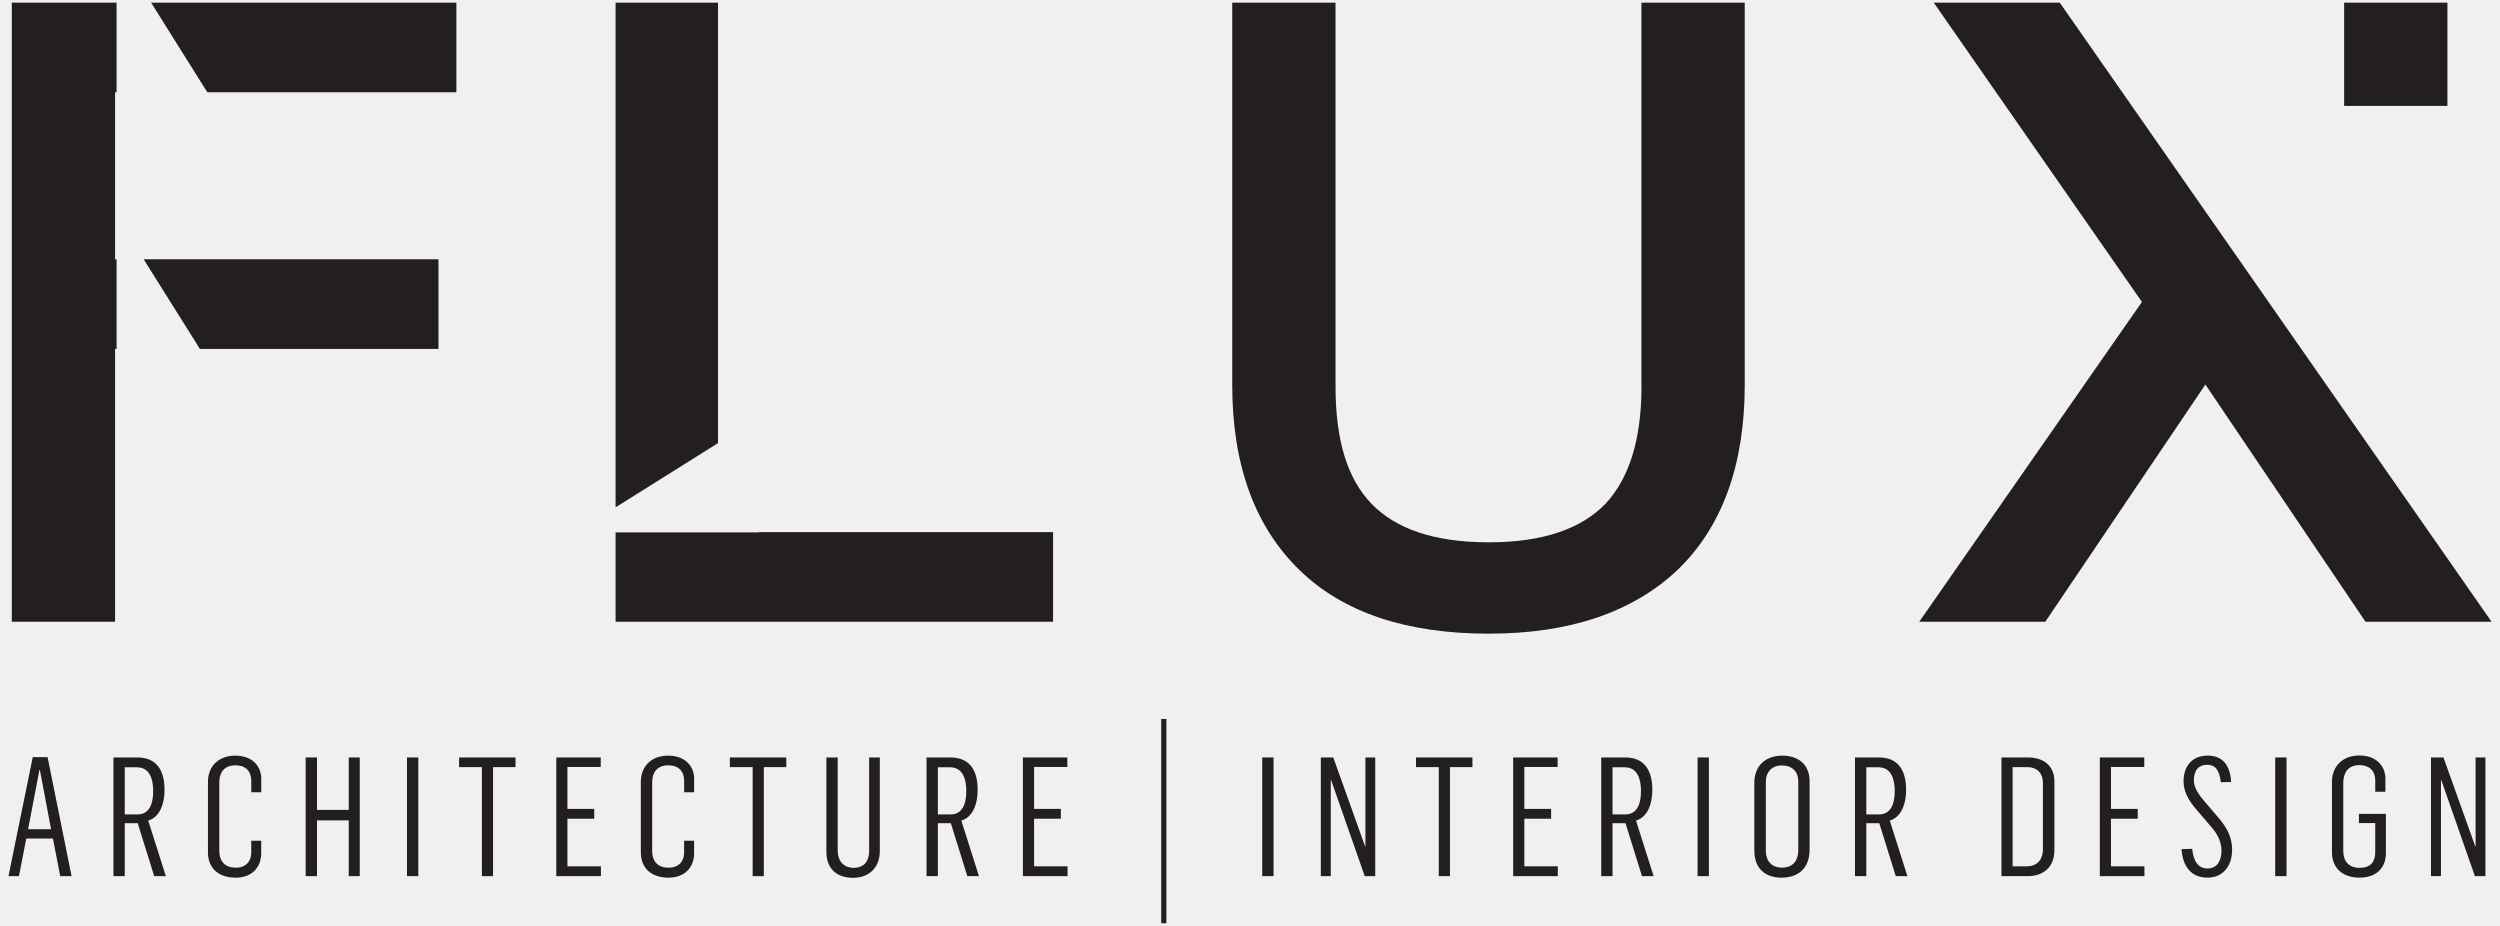
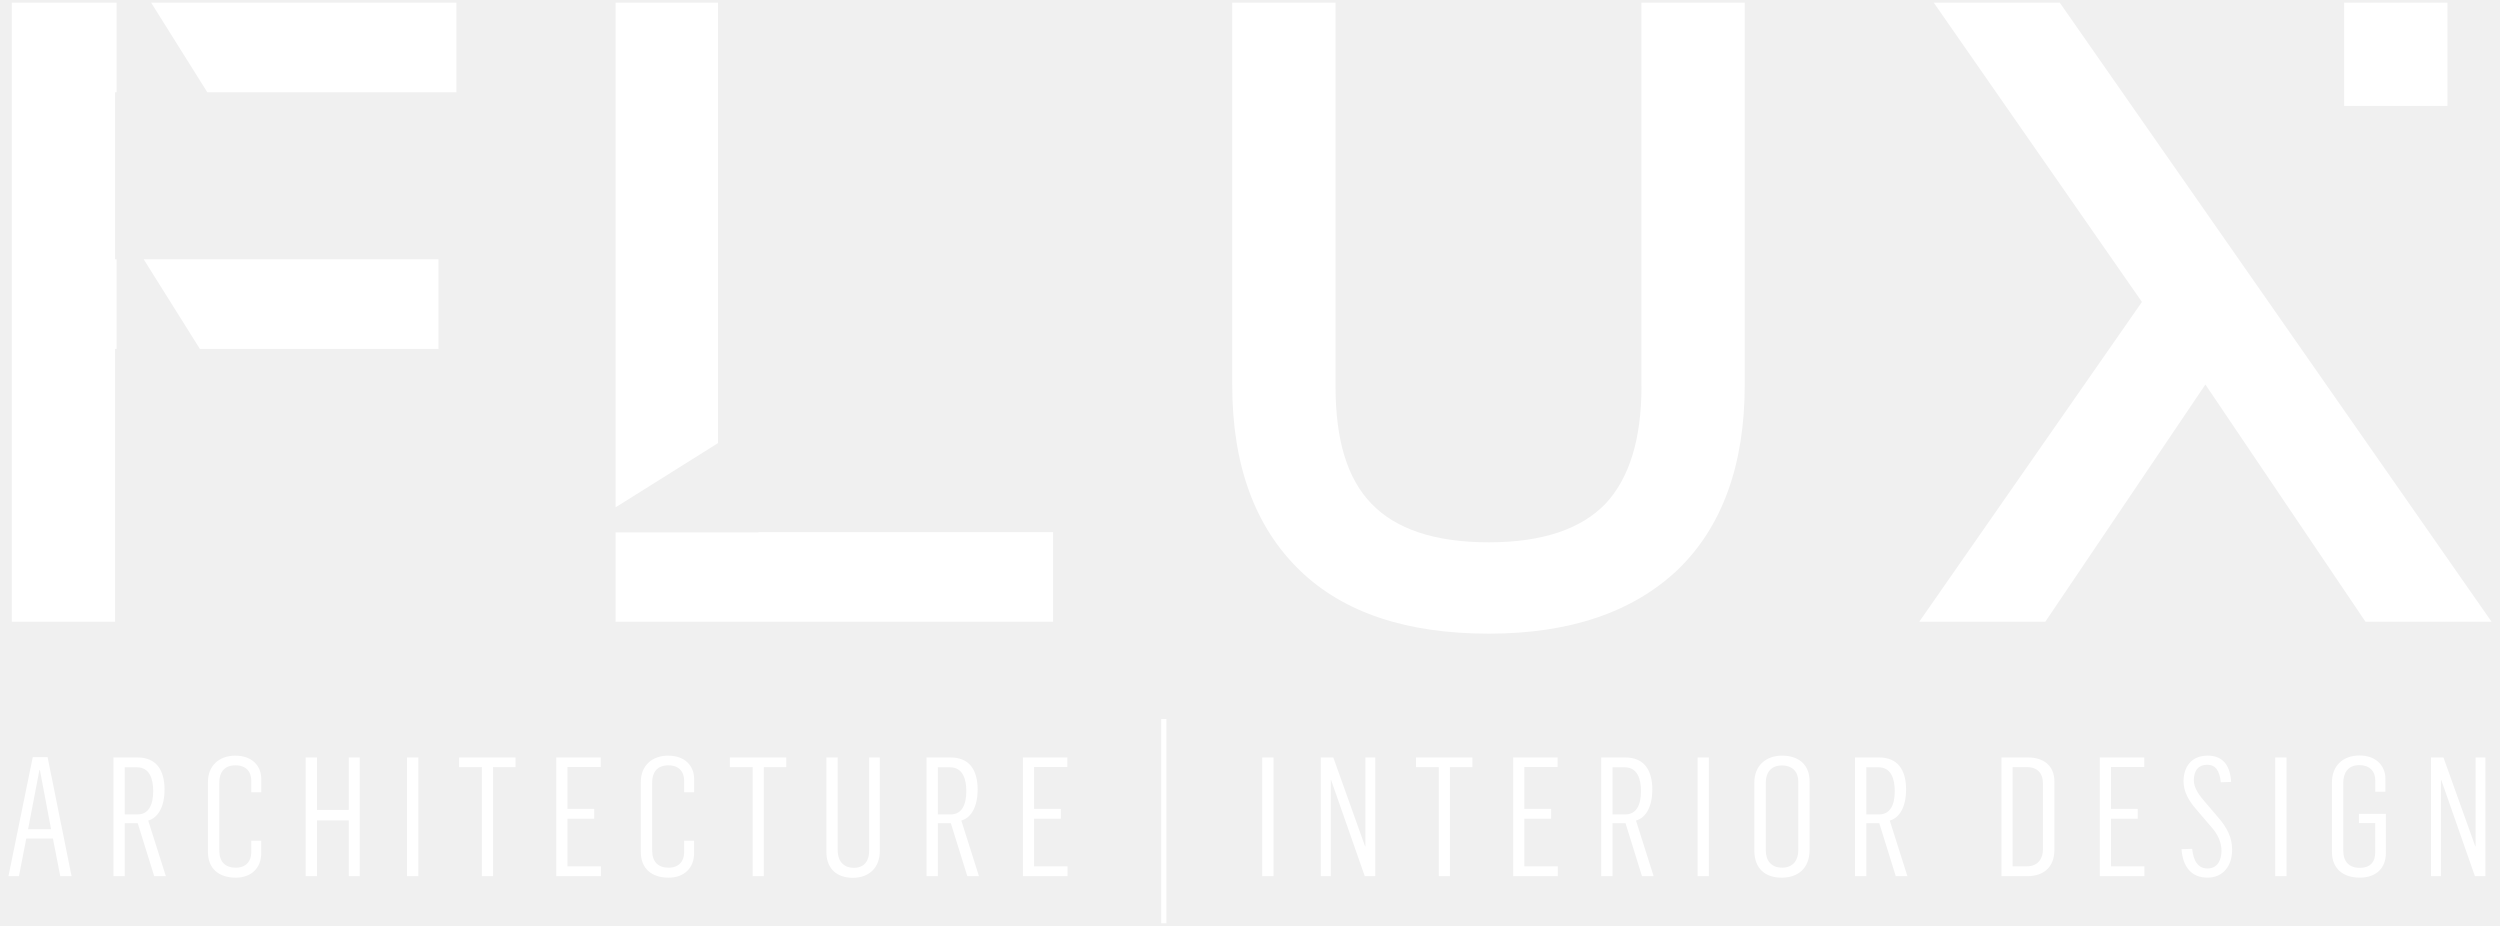
<svg xmlns="http://www.w3.org/2000/svg" id="Layer_1" version="1.1" viewBox="0 0 841.89 311.81">
  <defs>
    <style>
      .st0 {
-         fill: #231f20;
+         fill: #fff;
      }
    </style>
  </defs>
  <path class="st0" d="M552.78,130.11c0,18.12-4.24,31.11-12.16,39.57-8.15,8.43-21.12,12.95-39.22,12.95-18.4,0-31.35-4.52-39.51-12.96-8.18-8.43-12.14-21.4-12.14-39.56V.89h-34.79v128.65c-.01,27,7.59,47.95,22.93,62.7,14.76,14.17,35.97,21.16,63.51,21.15,27.29,0,48.48-7.28,63.49-21.43h0s0-.01,0-.01c15.07-14.46,22.67-35.41,22.66-62.4V.89h-34.79v129.22Z" />
  <polygon class="st0" points="688.77 209.37 742.68 129.49 796.59 209.37 839.05 209.37 694.16 1.64 693.64 .89 651.2 .89 721.31 101.68 646.32 209.37 688.77 209.37" />
  <polygon class="st0" points="824.19 2.63 824.19 .89 789.4 .89 789.4 35.67 824.19 35.67 824.19 2.63" />
  <polygon class="st0" points="241.8 149.21 241.8 .89 207.3 .89 207.3 170.85 240.98 149.73 241.8 149.21" />
  <polygon class="st0" points="354.63 179.19 257.49 179.19 255.46 179.19 255.47 179.28 207.3 179.28 207.3 209.37 354.63 209.37 354.63 179.19" />
  <polygon class="st0" points="38.75 117.5 39.26 117.5 39.26 87.31 38.75 87.31 38.75 31.07 39.26 31.07 39.26 .89 3.97 .89 3.97 209.37 38.75 209.37 38.75 117.5" />
  <polygon class="st0" points="66.8 116.68 67.31 117.5 147.66 117.5 147.66 87.31 48.38 87.31 66.8 116.68" />
  <polygon class="st0" points="50.89 .89 69.82 31.08 153.69 31.08 153.69 .89 54.05 .89 50.89 .89" />
  <path class="st0" d="M11.03,254.97l-8.18,40.08h3.53l2.47-12.67h8.97l2.47,12.67h3.81l-8.07-40.08h-4.99ZM9.46,279.24l3.81-19.9h.17l3.76,19.9h-7.74Z" />
  <path class="st0" d="M225.11,254.46c-5.72,0-9.31,3.53-9.31,8.86v23.66c0,5.49,3.64,8.58,9.36,8.58,5.33,0,8.58-3.36,8.58-8.24v-4.2h-3.36v3.98c0,2.86-1.74,5.1-5.21,5.1s-5.55-1.91-5.55-5.77v-22.93c0-3.14,1.46-5.77,5.44-5.77,3.59,0,5.33,2.13,5.33,5.21v3.87h3.36v-4.54c0-4.37-3.14-7.79-8.63-7.79Z" />
  <path class="st0" d="M55.41,265.96c0-6.78-2.86-10.88-9.14-10.88h-8.07v39.97h3.81v-17.83h4.37l5.55,17.83h3.92l-5.94-18.72c3.36-.95,5.49-4.71,5.49-10.37ZM46.33,274.25h-4.32v-15.86h4.09c4.32,0,5.49,3.98,5.49,8.02,0,4.88-1.68,7.85-5.27,7.85Z" />
  <polygon class="st0" points="117.45 272.74 106.75 272.74 106.75 255.08 102.93 255.08 102.93 295.05 106.75 295.05 106.75 276.27 117.45 276.27 117.45 295.05 121.15 295.05 121.15 255.08 117.45 255.08 117.45 272.74" />
  <polygon class="st0" points="245.78 258.33 253.46 258.33 253.46 295.05 257.22 295.05 257.22 258.33 264.79 258.33 264.79 255.08 245.78 255.08 245.78 258.33" />
  <path class="st0" d="M79.34,254.46c-5.72,0-9.31,3.53-9.31,8.86v23.66c0,5.49,3.64,8.58,9.36,8.58,5.33,0,8.58-3.36,8.58-8.24v-4.2h-3.36v3.98c0,2.86-1.74,5.1-5.21,5.1s-5.55-1.91-5.55-5.77v-22.93c0-3.14,1.46-5.77,5.44-5.77,3.59,0,5.33,2.13,5.33,5.21v3.87h3.36v-4.54c0-4.37-3.14-7.79-8.63-7.79Z" />
  <polygon class="st0" points="191.09 275.71 200.11 275.71 200.11 272.4 191.09 272.4 191.09 258.28 202.3 258.28 202.3 255.08 187.33 255.08 187.33 295.05 202.36 295.05 202.36 291.74 191.09 291.74 191.09 275.71" />
  <path class="st0" d="M292.69,286.42c.06,3.31-1.51,5.83-5.21,5.83-2.92,0-5.38-1.79-5.38-5.94v-31.22h-3.81v31.78c0,5.94,3.81,8.74,8.91,8.74,5.55,0,9.14-3.53,9.08-9.14v-31.39h-3.59v31.34Z" />
  <polygon class="st0" points="154.6 258.33 162.28 258.33 162.28 295.05 166.04 295.05 166.04 258.33 173.61 258.33 173.61 255.08 154.6 255.08 154.6 258.33" />
  <rect class="st0" x="137.06" y="255.08" width="3.81" height="39.97" />
  <path class="st0" d="M329.23,265.96c0-6.78-2.86-10.88-9.14-10.88h-8.07v39.97h3.81v-17.83h4.37l5.55,17.83h3.92l-5.94-18.72c3.36-.95,5.49-4.71,5.49-10.37ZM320.15,274.25h-4.32v-15.86h4.09c4.32,0,5.49,3.98,5.49,8.02,0,4.88-1.68,7.85-5.27,7.85Z" />
  <polygon class="st0" points="348.23 275.71 357.25 275.71 357.25 272.4 348.23 272.4 348.23 258.28 359.44 258.28 359.44 255.08 344.47 255.08 344.47 295.05 359.5 295.05 359.5 291.74 348.23 291.74 348.23 275.71" />
  <path class="st0" d="M742.71,270.27c-2.13-2.47-3.92-4.88-3.92-7.46,0-3.53,1.74-5.27,4.48-5.27s4.15,1.79,4.6,5.89l3.48-.11c-.39-6.5-3.59-8.86-7.9-8.86-5.44,0-8.13,3.76-8.13,8.63,0,3.48,1.74,6.61,4.43,9.64l4.93,5.77c2.24,2.47,3.42,5.27,3.42,7.96,0,2.86-1.12,6-4.71,6-3.25,0-4.76-2.63-5.16-6.61l-3.59.11c.45,6.22,3.53,9.59,8.74,9.59s8.3-3.87,8.3-9.42c0-4.09-1.68-7.4-4.71-10.88l-4.26-4.99Z" />
  <polygon class="st0" points="710.88 275.71 719.9 275.71 719.9 272.4 710.88 272.4 710.88 258.28 722.09 258.28 722.09 255.08 707.12 255.08 707.12 295.05 722.15 295.05 722.15 291.74 710.88 291.74 710.88 275.71" />
  <path class="st0" d="M641.89,265.96c0-6.78-2.86-10.88-9.14-10.88h-8.07v39.97h3.81v-17.83h4.37l5.55,17.83h3.92l-5.94-18.72c3.36-.95,5.49-4.71,5.49-10.37ZM632.81,274.25h-4.32v-15.86h4.09c4.32,0,5.49,3.98,5.49,8.02,0,4.88-1.68,7.85-5.27,7.85Z" />
  <path class="st0" d="M682.97,255.08h-8.97v39.97h8.8c5.16,0,9.03-2.86,9.03-8.8v-23.1c0-5.49-3.87-8.07-8.86-8.07ZM687.96,286.25c0,2.47-1.35,5.49-5.44,5.49h-4.76v-33.41h4.82c3.76,0,5.38,2.35,5.38,5.27v22.65Z" />
  <polygon class="st0" points="833.67 285.01 833.56 285.01 822.85 255.08 818.65 255.08 818.65 295.05 822.01 295.05 822.01 262.7 822.12 262.7 833.44 295.05 836.98 295.05 836.98 255.08 833.67 255.08 833.67 285.01" />
  <path class="st0" d="M794.38,277.17h5.49v9.87c0,2.8-1.23,5.21-5.27,5.21-3.53,0-5.49-2.13-5.49-5.72v-22.87c0-3.25,1.46-6,5.44-6,3.42,0,5.33,2.07,5.33,5.05v3.92h3.42v-4.43c0-4.32-3.2-7.79-8.69-7.79-5.77,0-9.31,3.64-9.31,8.97v23.54c0,5.55,3.7,8.63,9.36,8.63s8.8-3.36,8.8-8.24v-13.23h-9.08v3.08Z" />
  <rect class="st0" x="766.19" y="255.08" width="3.81" height="39.97" />
  <polygon class="st0" points="476.84 258.33 484.52 258.33 484.52 295.05 488.28 295.05 488.28 258.33 495.85 258.33 495.85 255.08 476.84 255.08 476.84 258.33" />
  <polygon class="st0" points="513.33 275.71 522.35 275.71 522.35 272.4 513.33 272.4 513.33 258.28 524.54 258.28 524.54 255.08 509.57 255.08 509.57 295.05 524.6 295.05 524.6 291.74 513.33 291.74 513.33 275.71" />
  <path class="st0" d="M600.2,254.46c-5.38,0-9.42,3.2-9.42,9.14v22.82c0,6.11,3.7,9.14,9.19,9.14s9.42-3.08,9.42-9.42v-23.04c0-5.89-4.04-8.63-9.19-8.63ZM605.58,286.42c0,3.03-1.57,5.77-5.44,5.77s-5.49-2.63-5.49-5.72v-23.15c0-3.03,1.74-5.55,5.38-5.55s5.55,2.19,5.55,5.38v23.26Z" />
  <rect class="st0" x="425.06" y="255.08" width="3.81" height="39.97" />
  <polygon class="st0" points="459.81 285.01 459.7 285.01 448.99 255.08 444.79 255.08 444.79 295.05 448.15 295.05 448.15 262.7 448.26 262.7 459.59 295.05 463.12 295.05 463.12 255.08 459.81 255.08 459.81 285.01" />
  <rect class="st0" x="571.67" y="255.08" width="3.81" height="39.97" />
  <path class="st0" d="M556.43,265.96c0-6.78-2.86-10.88-9.14-10.88h-8.07v39.97h3.81v-17.83h4.37l5.55,17.83h3.92l-5.94-18.72c3.36-.95,5.49-4.71,5.49-10.37ZM547.35,274.25h-4.32v-15.86h4.09c4.32,0,5.49,3.98,5.49,8.02,0,4.88-1.68,7.85-5.27,7.85Z" />
  <rect class="st0" x="391.05" y="242.12" width="1.74" height="68.8" />
</svg>
